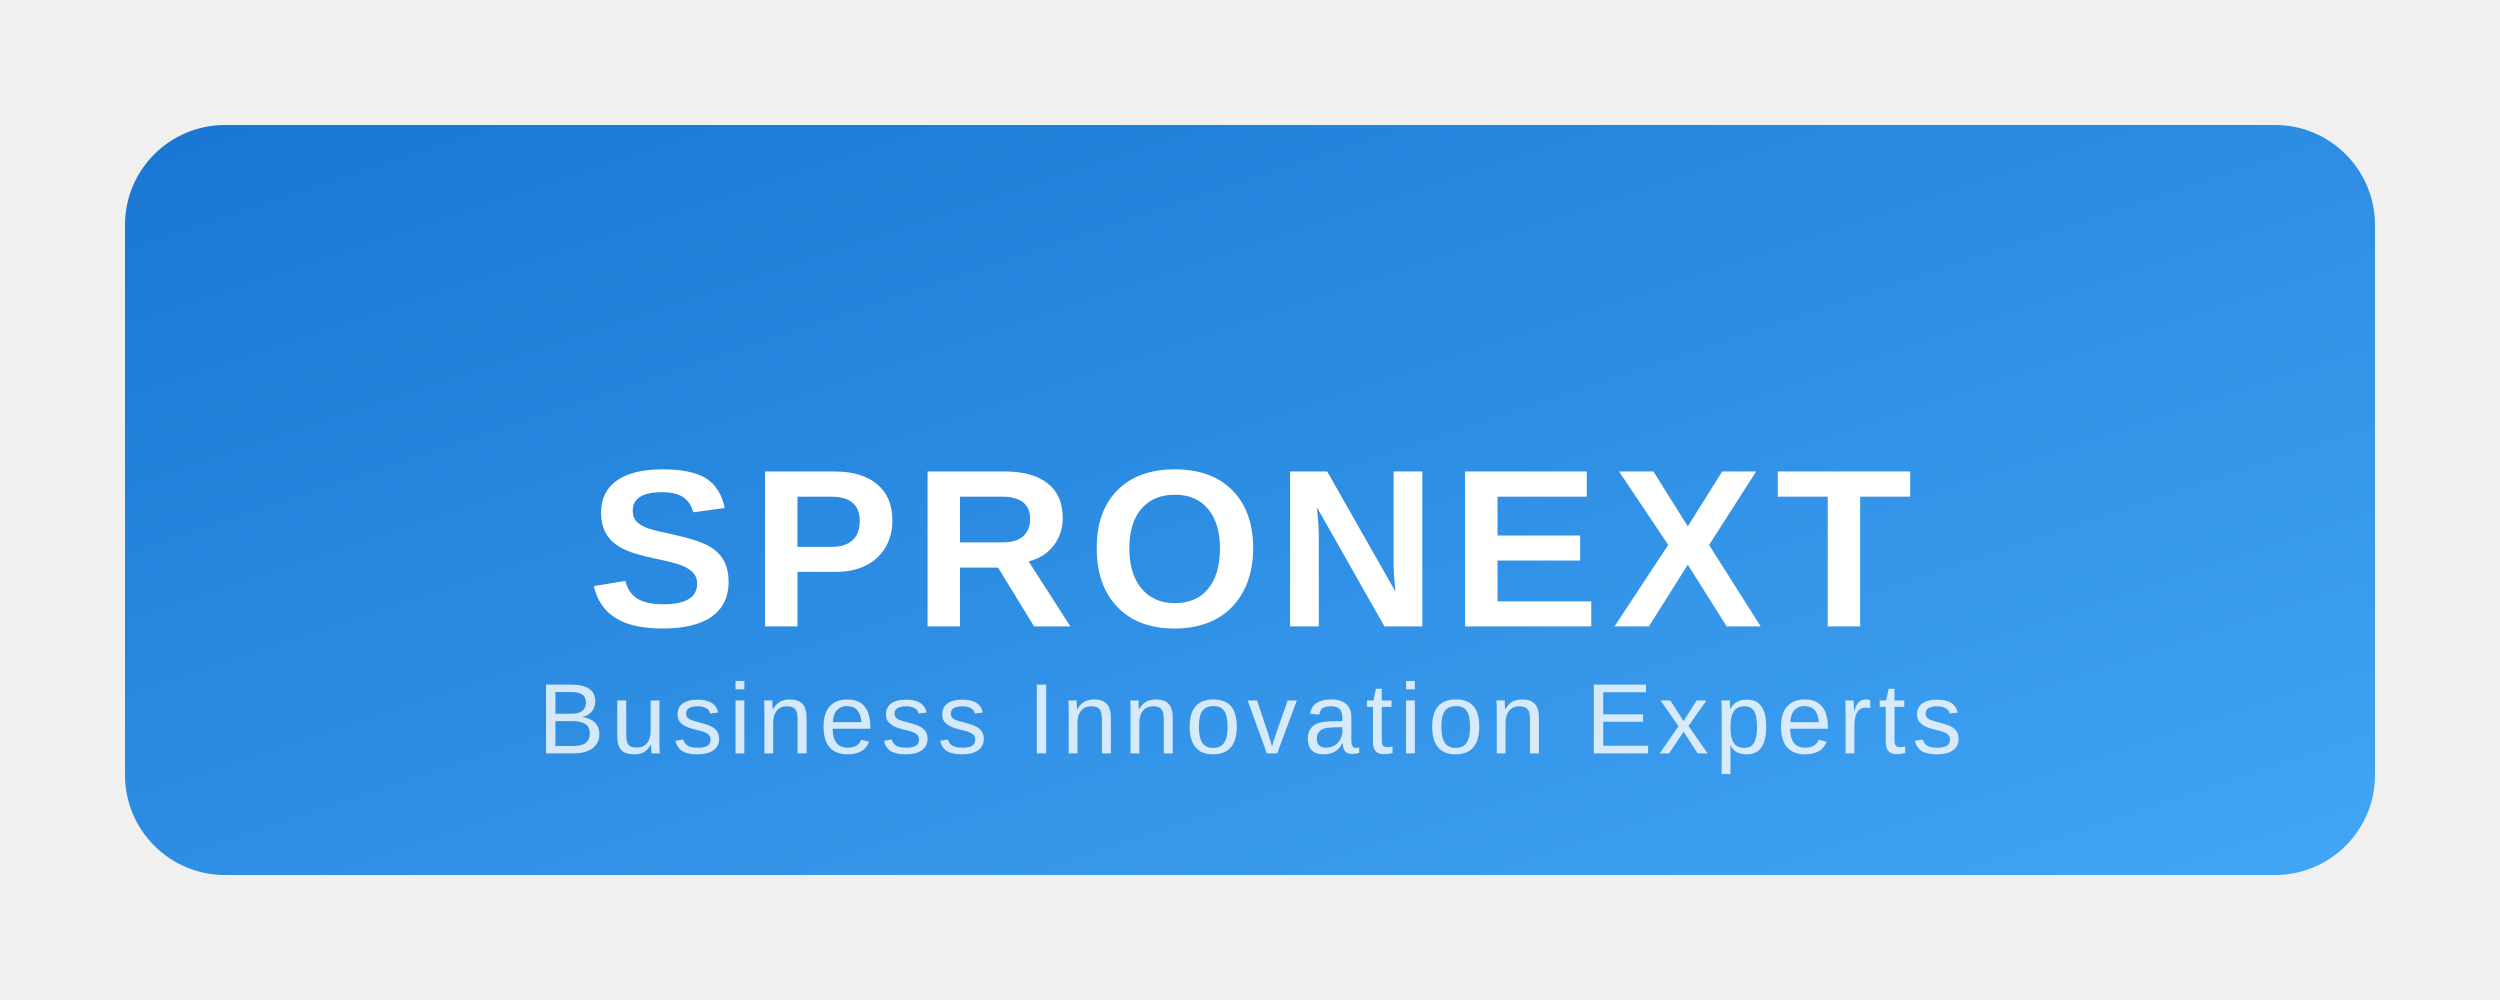
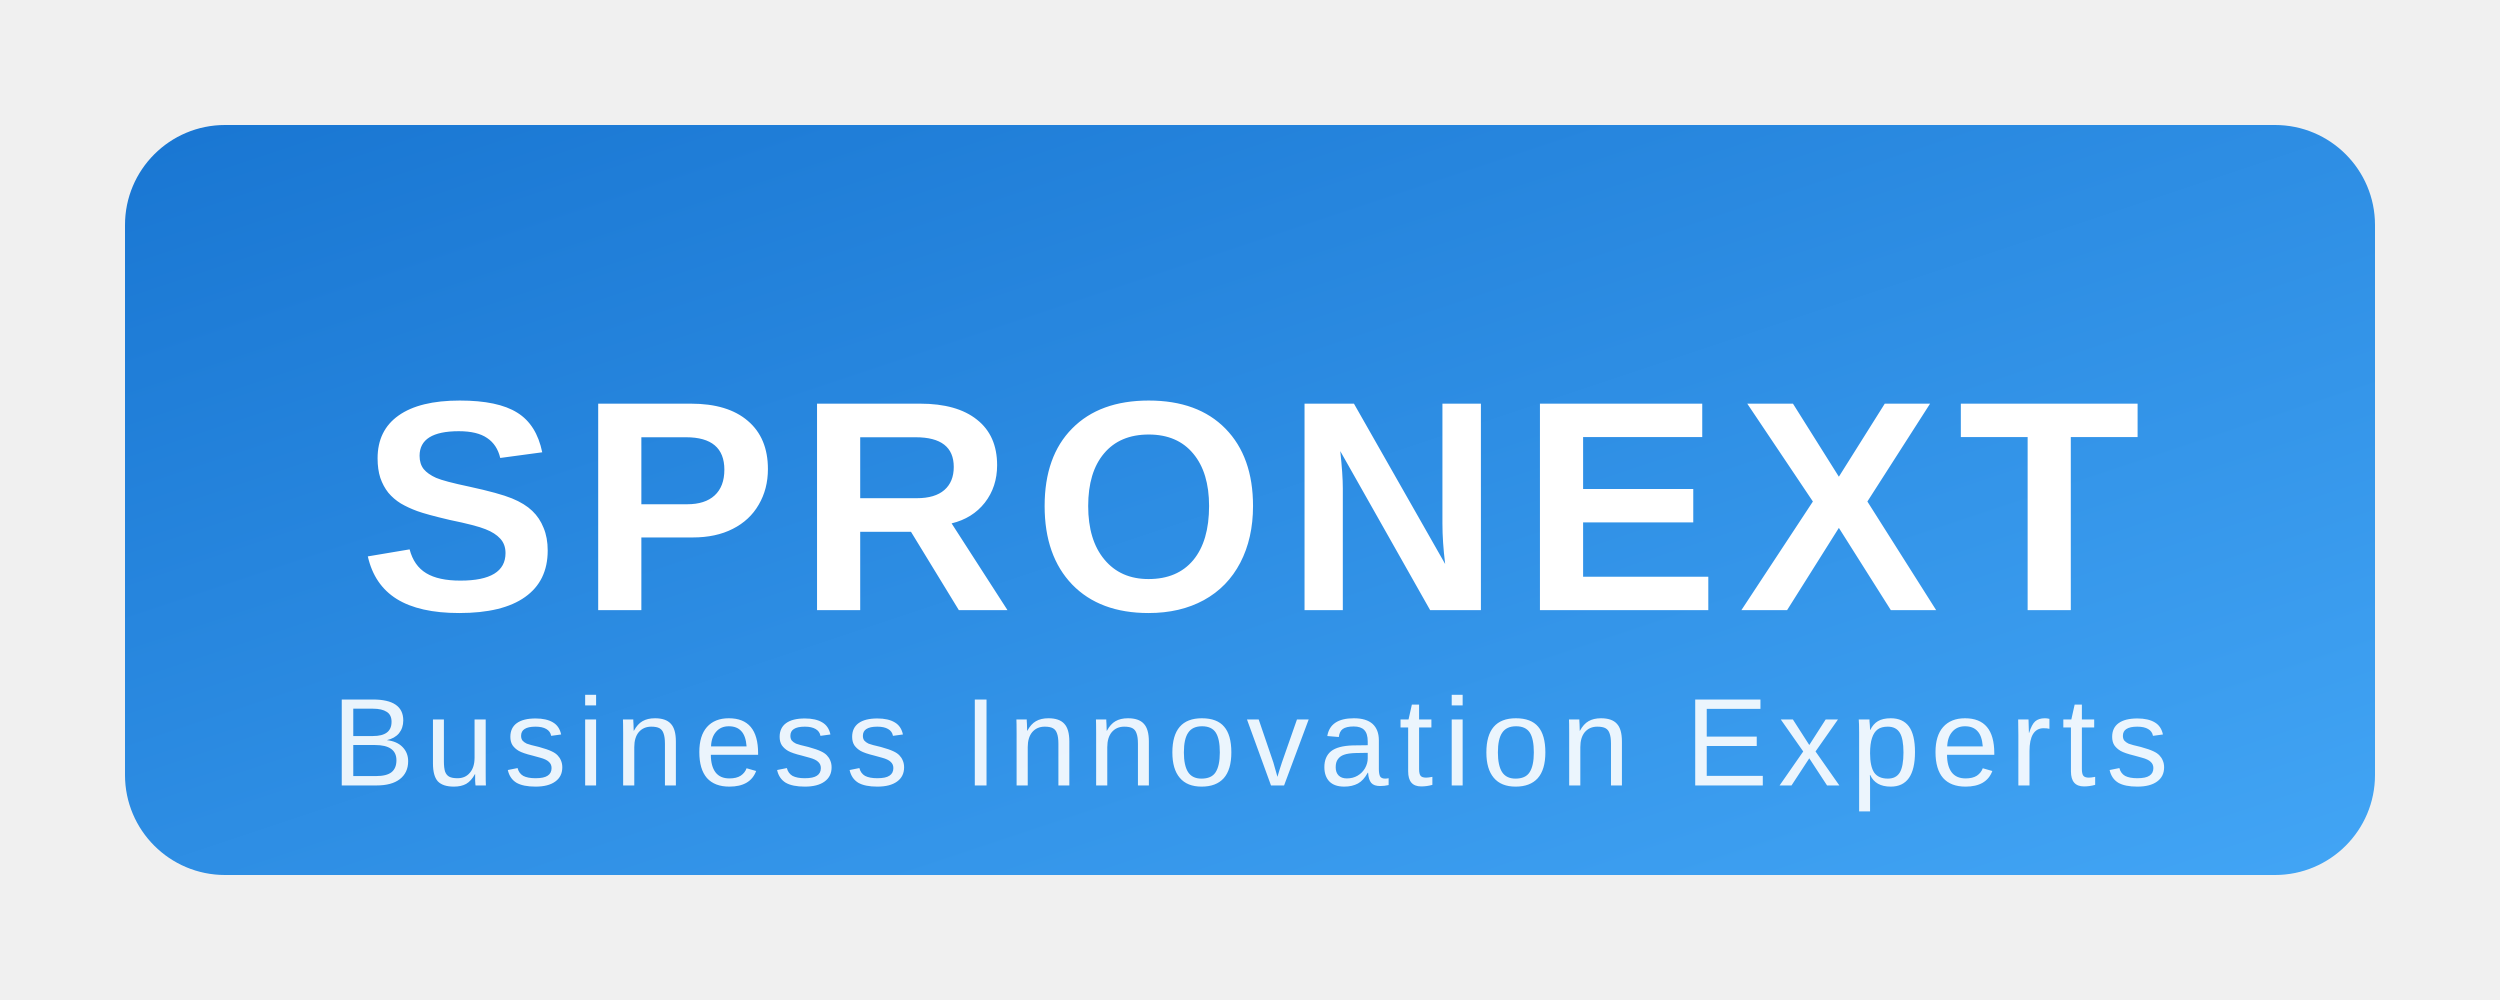
<svg xmlns="http://www.w3.org/2000/svg" width="200" height="80" viewBox="0 0 200 80">
  <defs>
    <linearGradient id="logoGradient" x1="0%" y1="0%" x2="100%" y2="100%">
      <stop offset="0%" style="stop-color:#1976d2;stop-opacity:1" />
      <stop offset="100%" style="stop-color:#42a5f5;stop-opacity:1" />
    </linearGradient>
  </defs>
  <rect x="10" y="10" width="180" height="60" rx="8" ry="8" fill="url(#logoGradient)" />
-   <text x="100" y="45" text-anchor="middle" dominant-baseline="middle" fill="white" font-family="Arial, sans-serif" font-size="18" font-weight="bold" letter-spacing="1px">
+   <text x="100" y="42" text-anchor="middle" dominant-baseline="middle" fill="white" font-family="Arial, sans-serif" font-size="24" font-weight="bold" letter-spacing="1.5px">
    SPRONEXT
  </text>
-   <text x="100" y="58" text-anchor="middle" dominant-baseline="middle" fill="rgba(255,255,255,0.8)" font-family="Arial, sans-serif" font-size="8" letter-spacing="0.5px">
+   <text x="100" y="60" text-anchor="middle" dominant-baseline="middle" fill="rgba(255,255,255,0.9)" font-family="Arial, sans-serif" font-size="10" letter-spacing="0.8px">
    Business Innovation Experts
  </text>
</svg>
